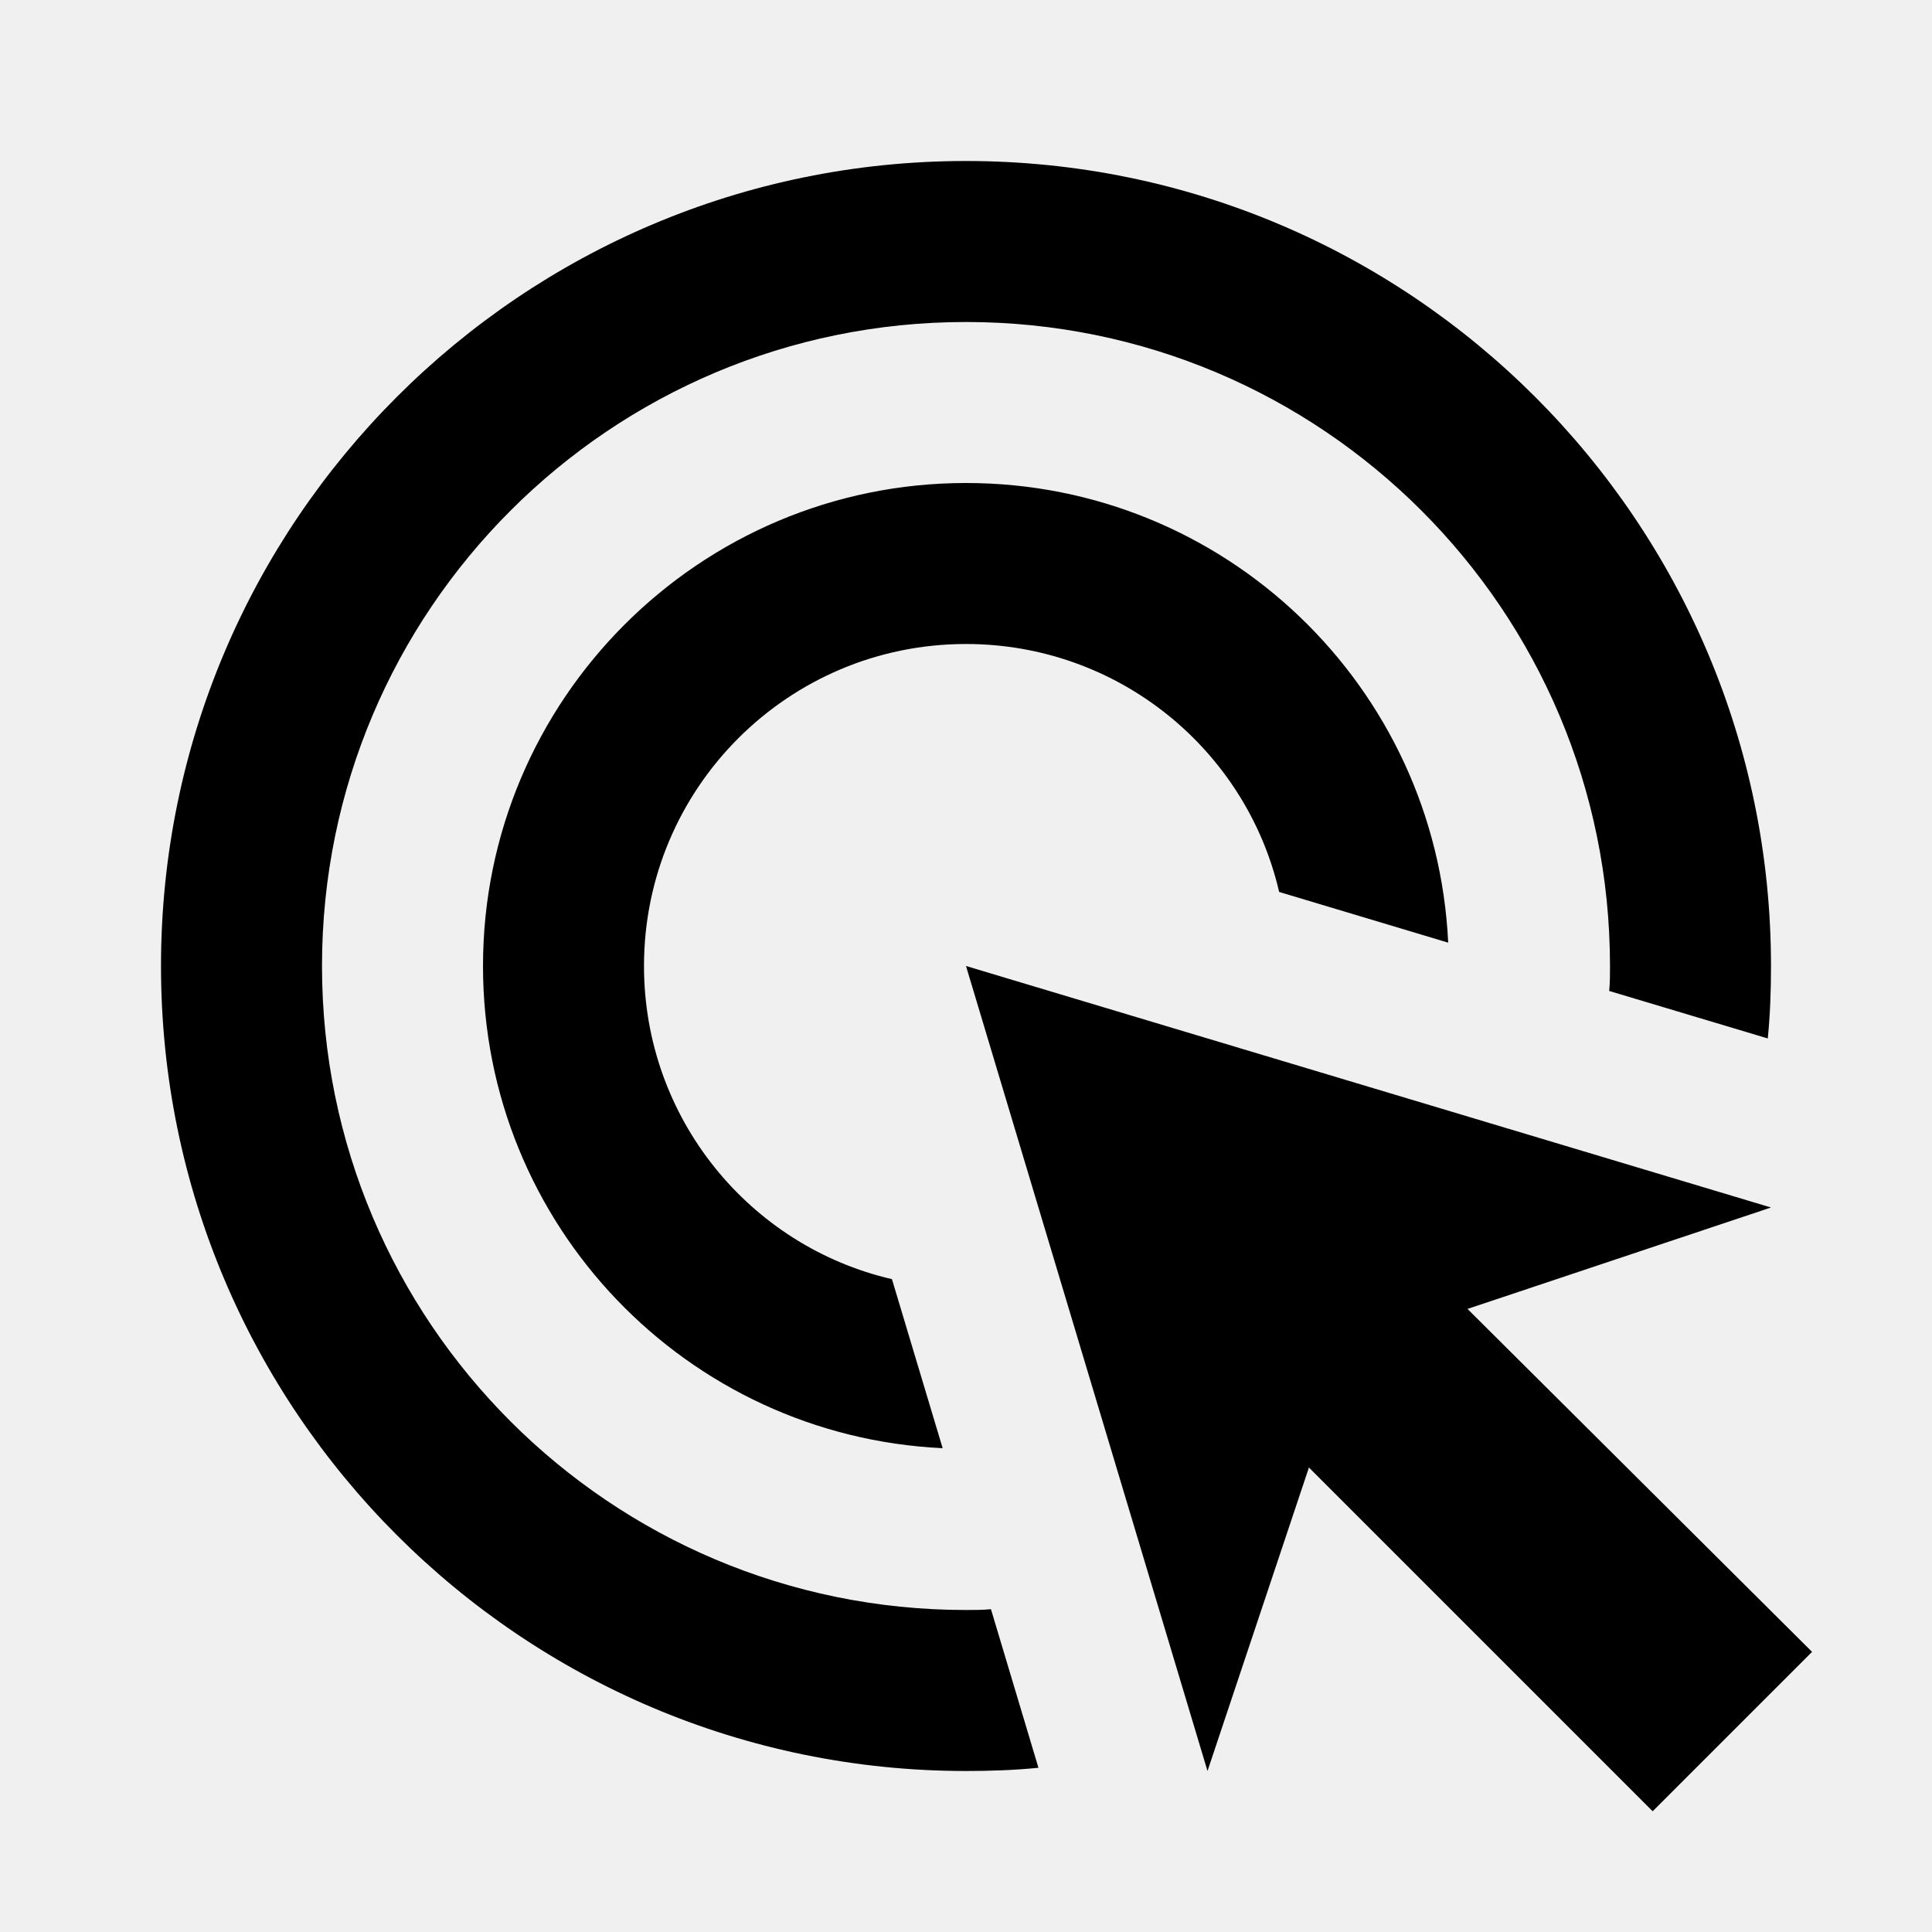
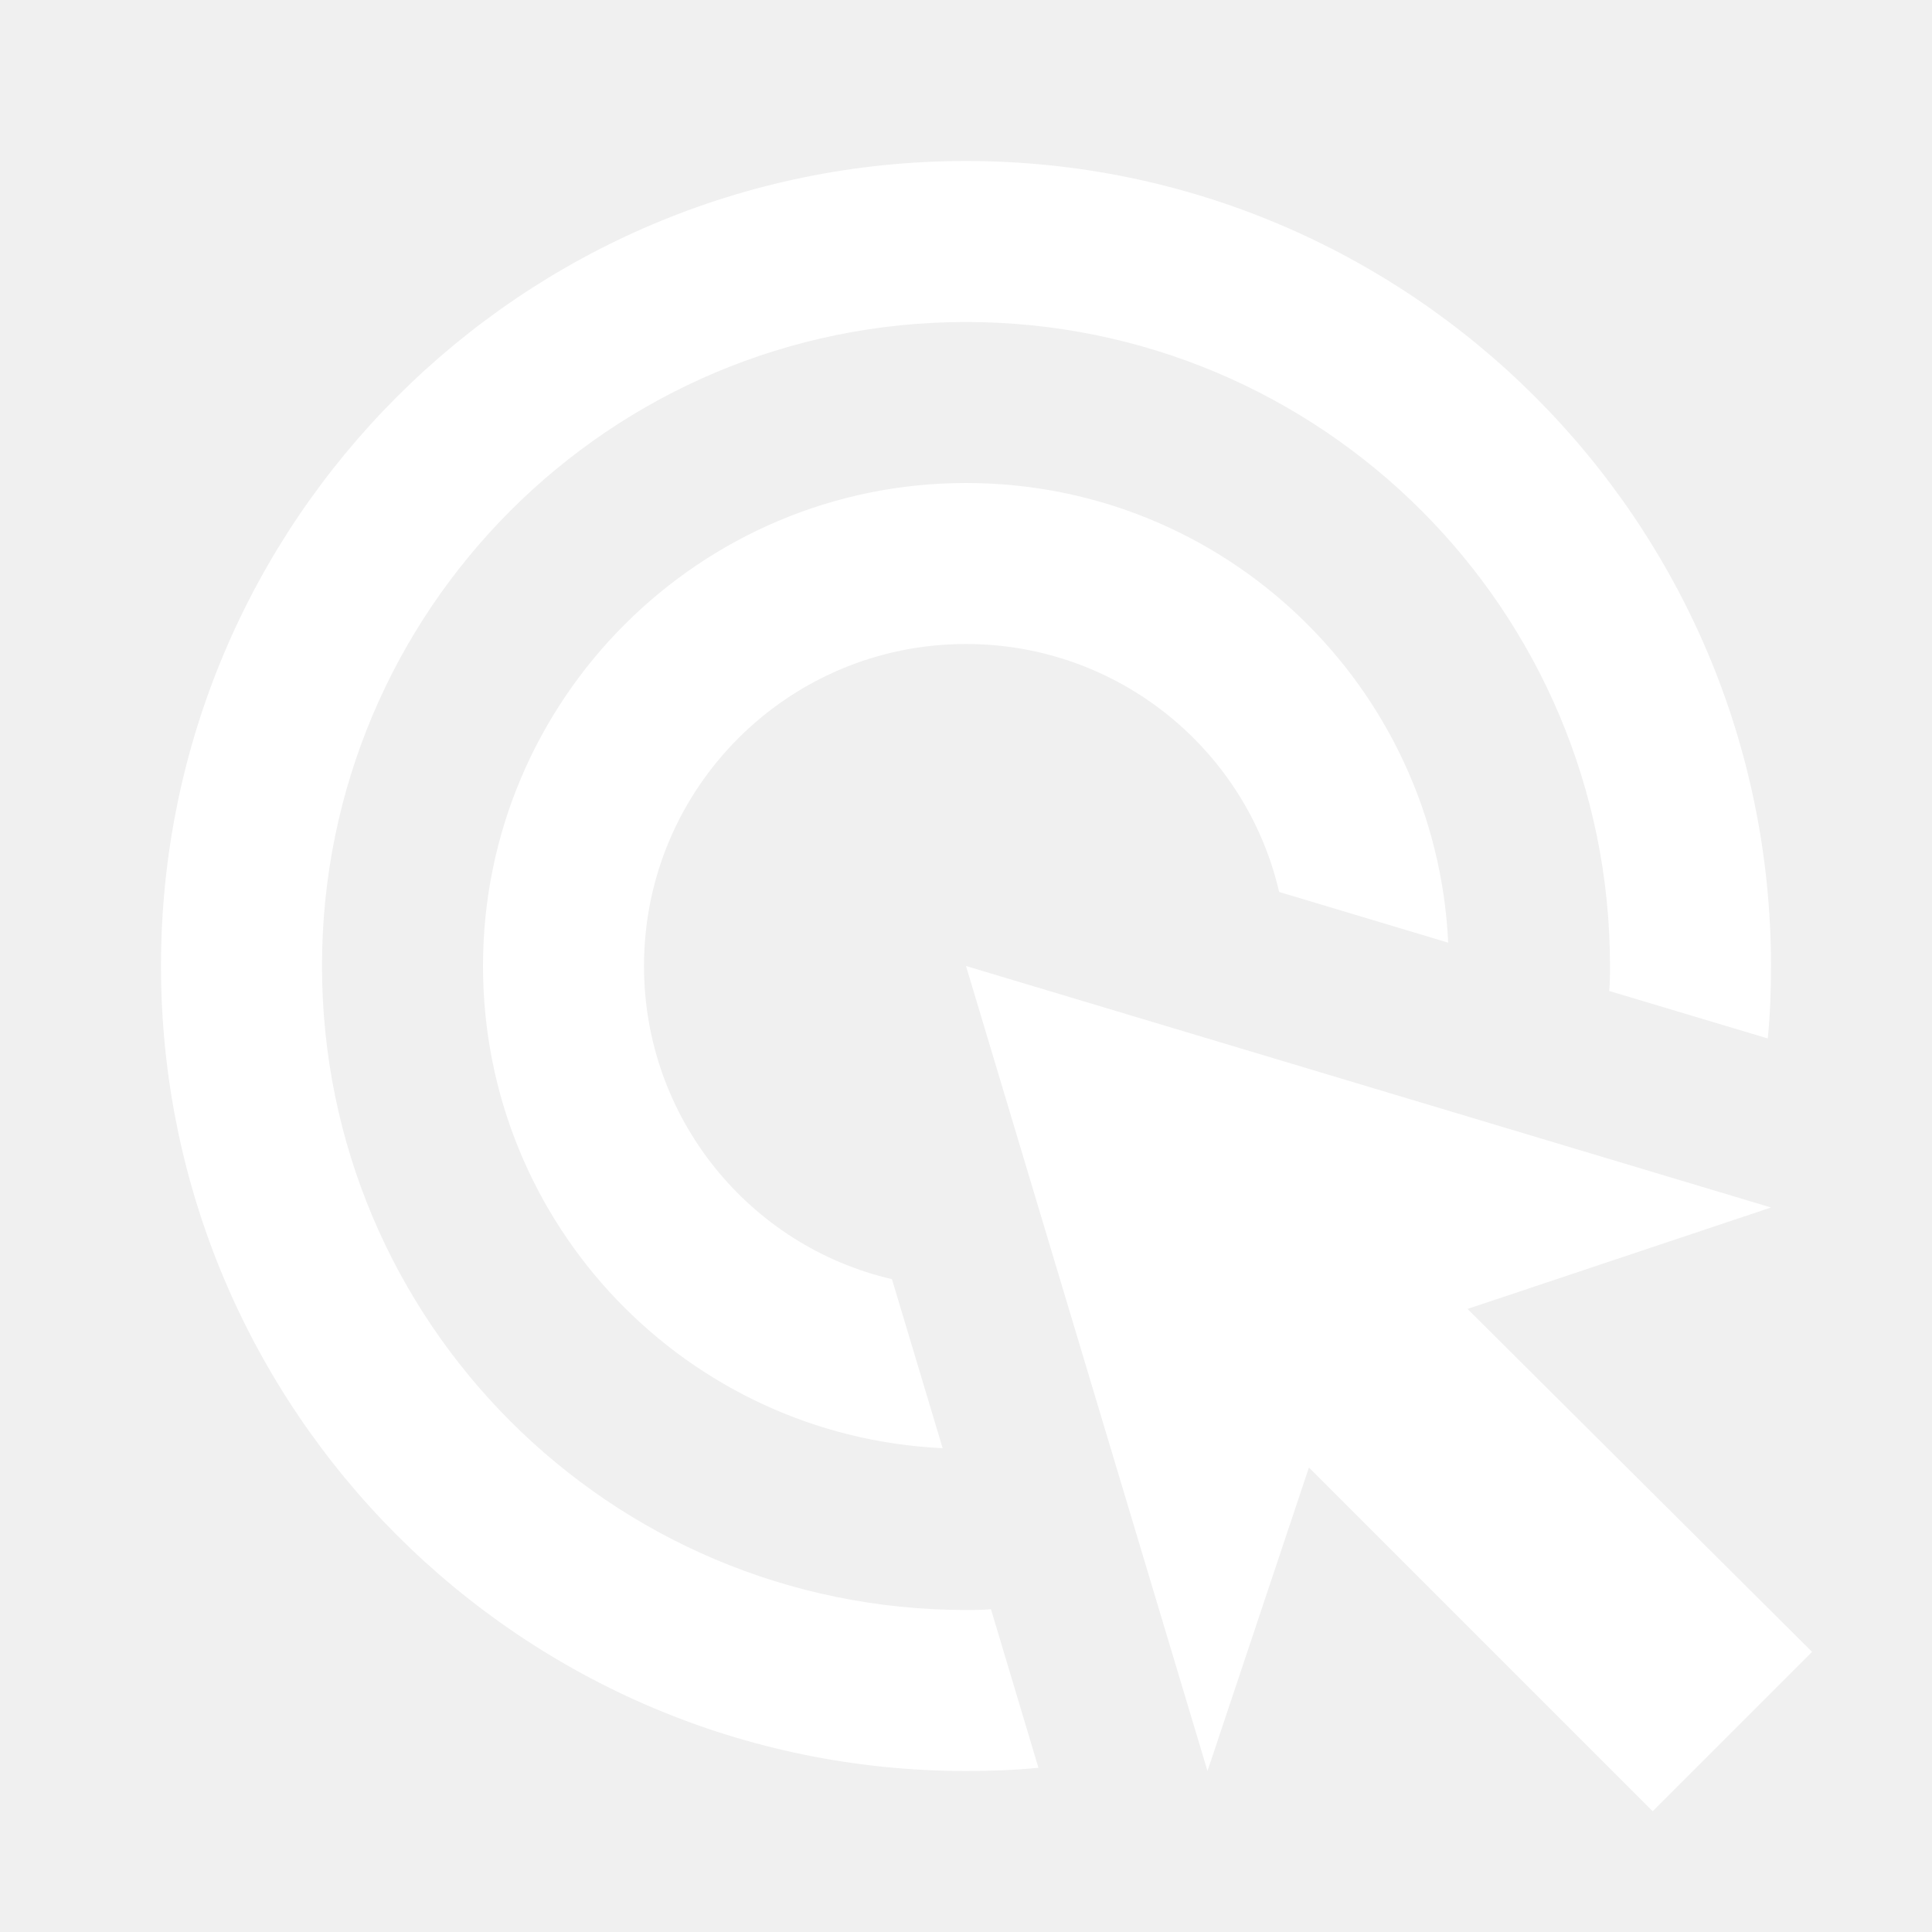
- <svg xmlns="http://www.w3.org/2000/svg" enable-background="new 0 0 24 24" height="24px" viewBox="0 0 24 24" width="24px" fill="#000000">
+ <svg xmlns="http://www.w3.org/2000/svg" enable-background="new 0 0 24 24" height="24px" viewBox="0 0 24 24" width="24px" fill="#FFFFFF">
  <rect fill="none" height="24" width="24" />
  <path d="M11.71,17.99C8.53,17.84,6,15.22,6,12c0-3.31,2.69-6,6-6c3.22,0,5.84,2.53,5.99,5.71l-2.1-0.63C15.48,9.31,13.89,8,12,8 c-2.21,0-4,1.79-4,4c0,1.89,1.31,3.48,3.08,3.89L11.71,17.99z M22,12c0,0.3-0.01,0.6-0.04,0.9l-1.97-0.59C20,12.21,20,12.1,20,12 c0-4.42-3.58-8-8-8s-8,3.58-8,8s3.58,8,8,8c0.1,0,0.21,0,0.31-0.01l0.59,1.97C12.6,21.99,12.3,22,12,22C6.48,22,2,17.52,2,12 C2,6.48,6.48,2,12,2S22,6.48,22,12z M18.23,16.26L22,15l-10-3l3,10l1.26-3.77l4.27,4.27l1.98-1.98L18.23,16.26z" />
</svg>
